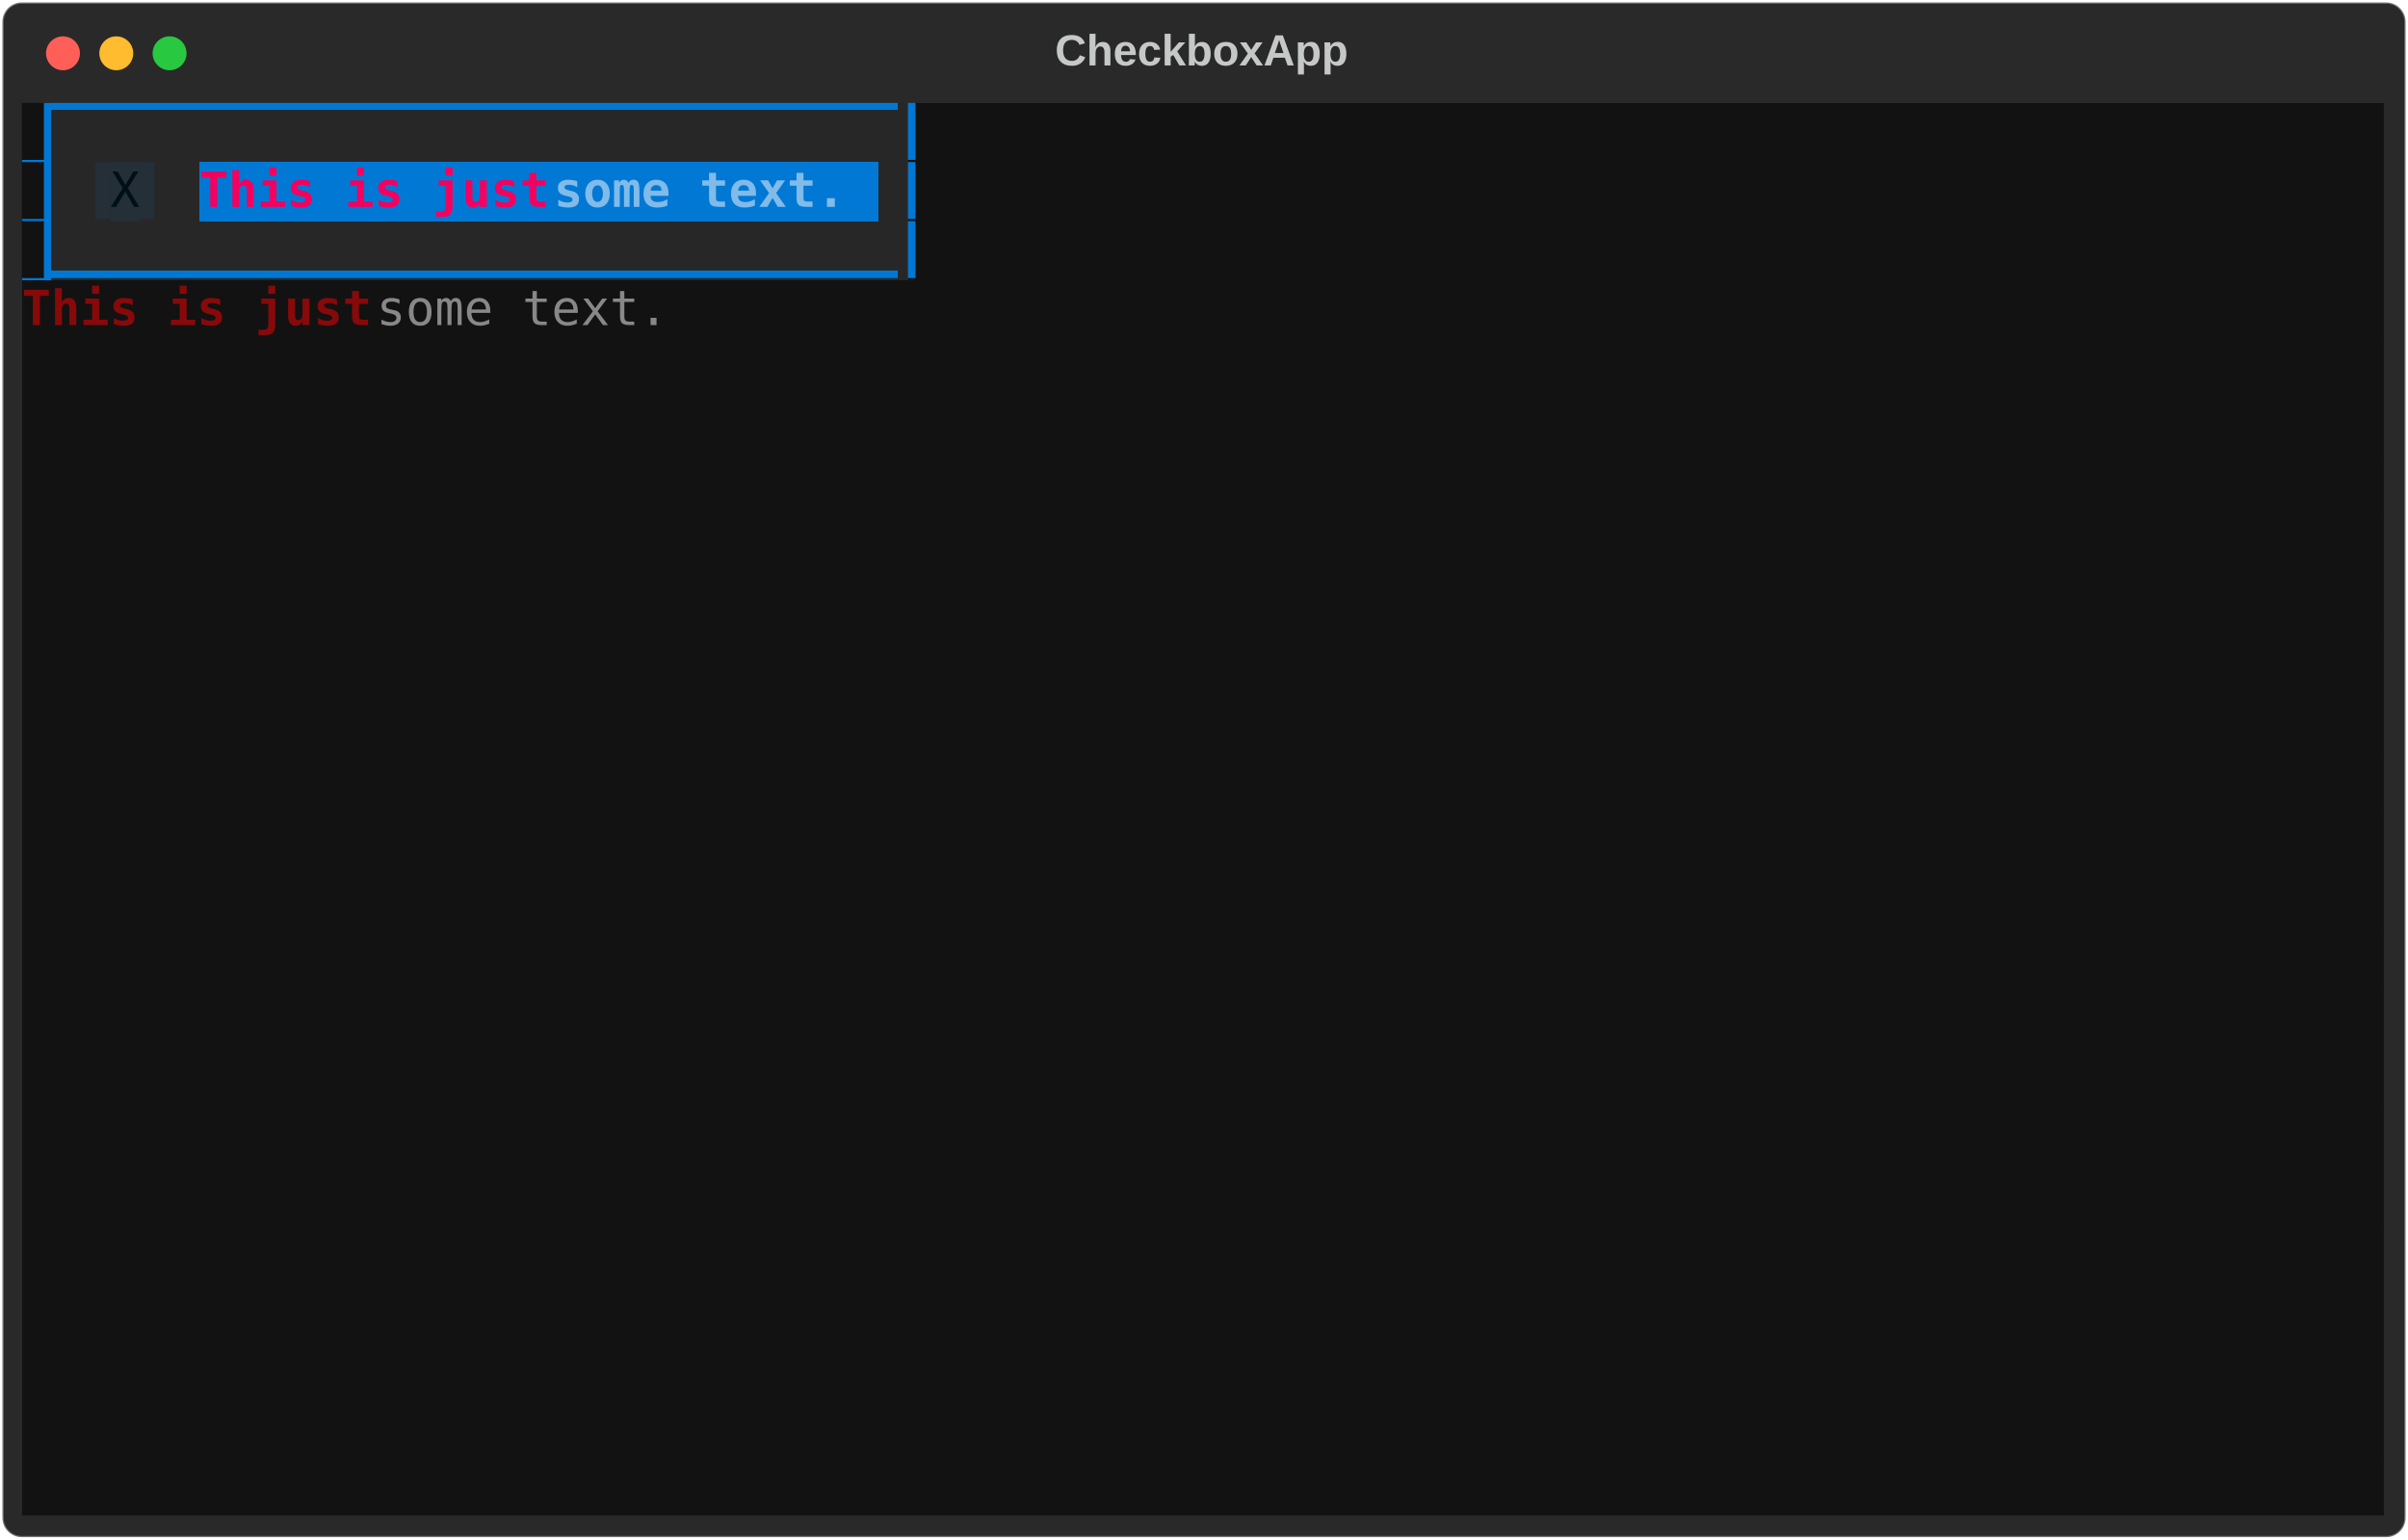
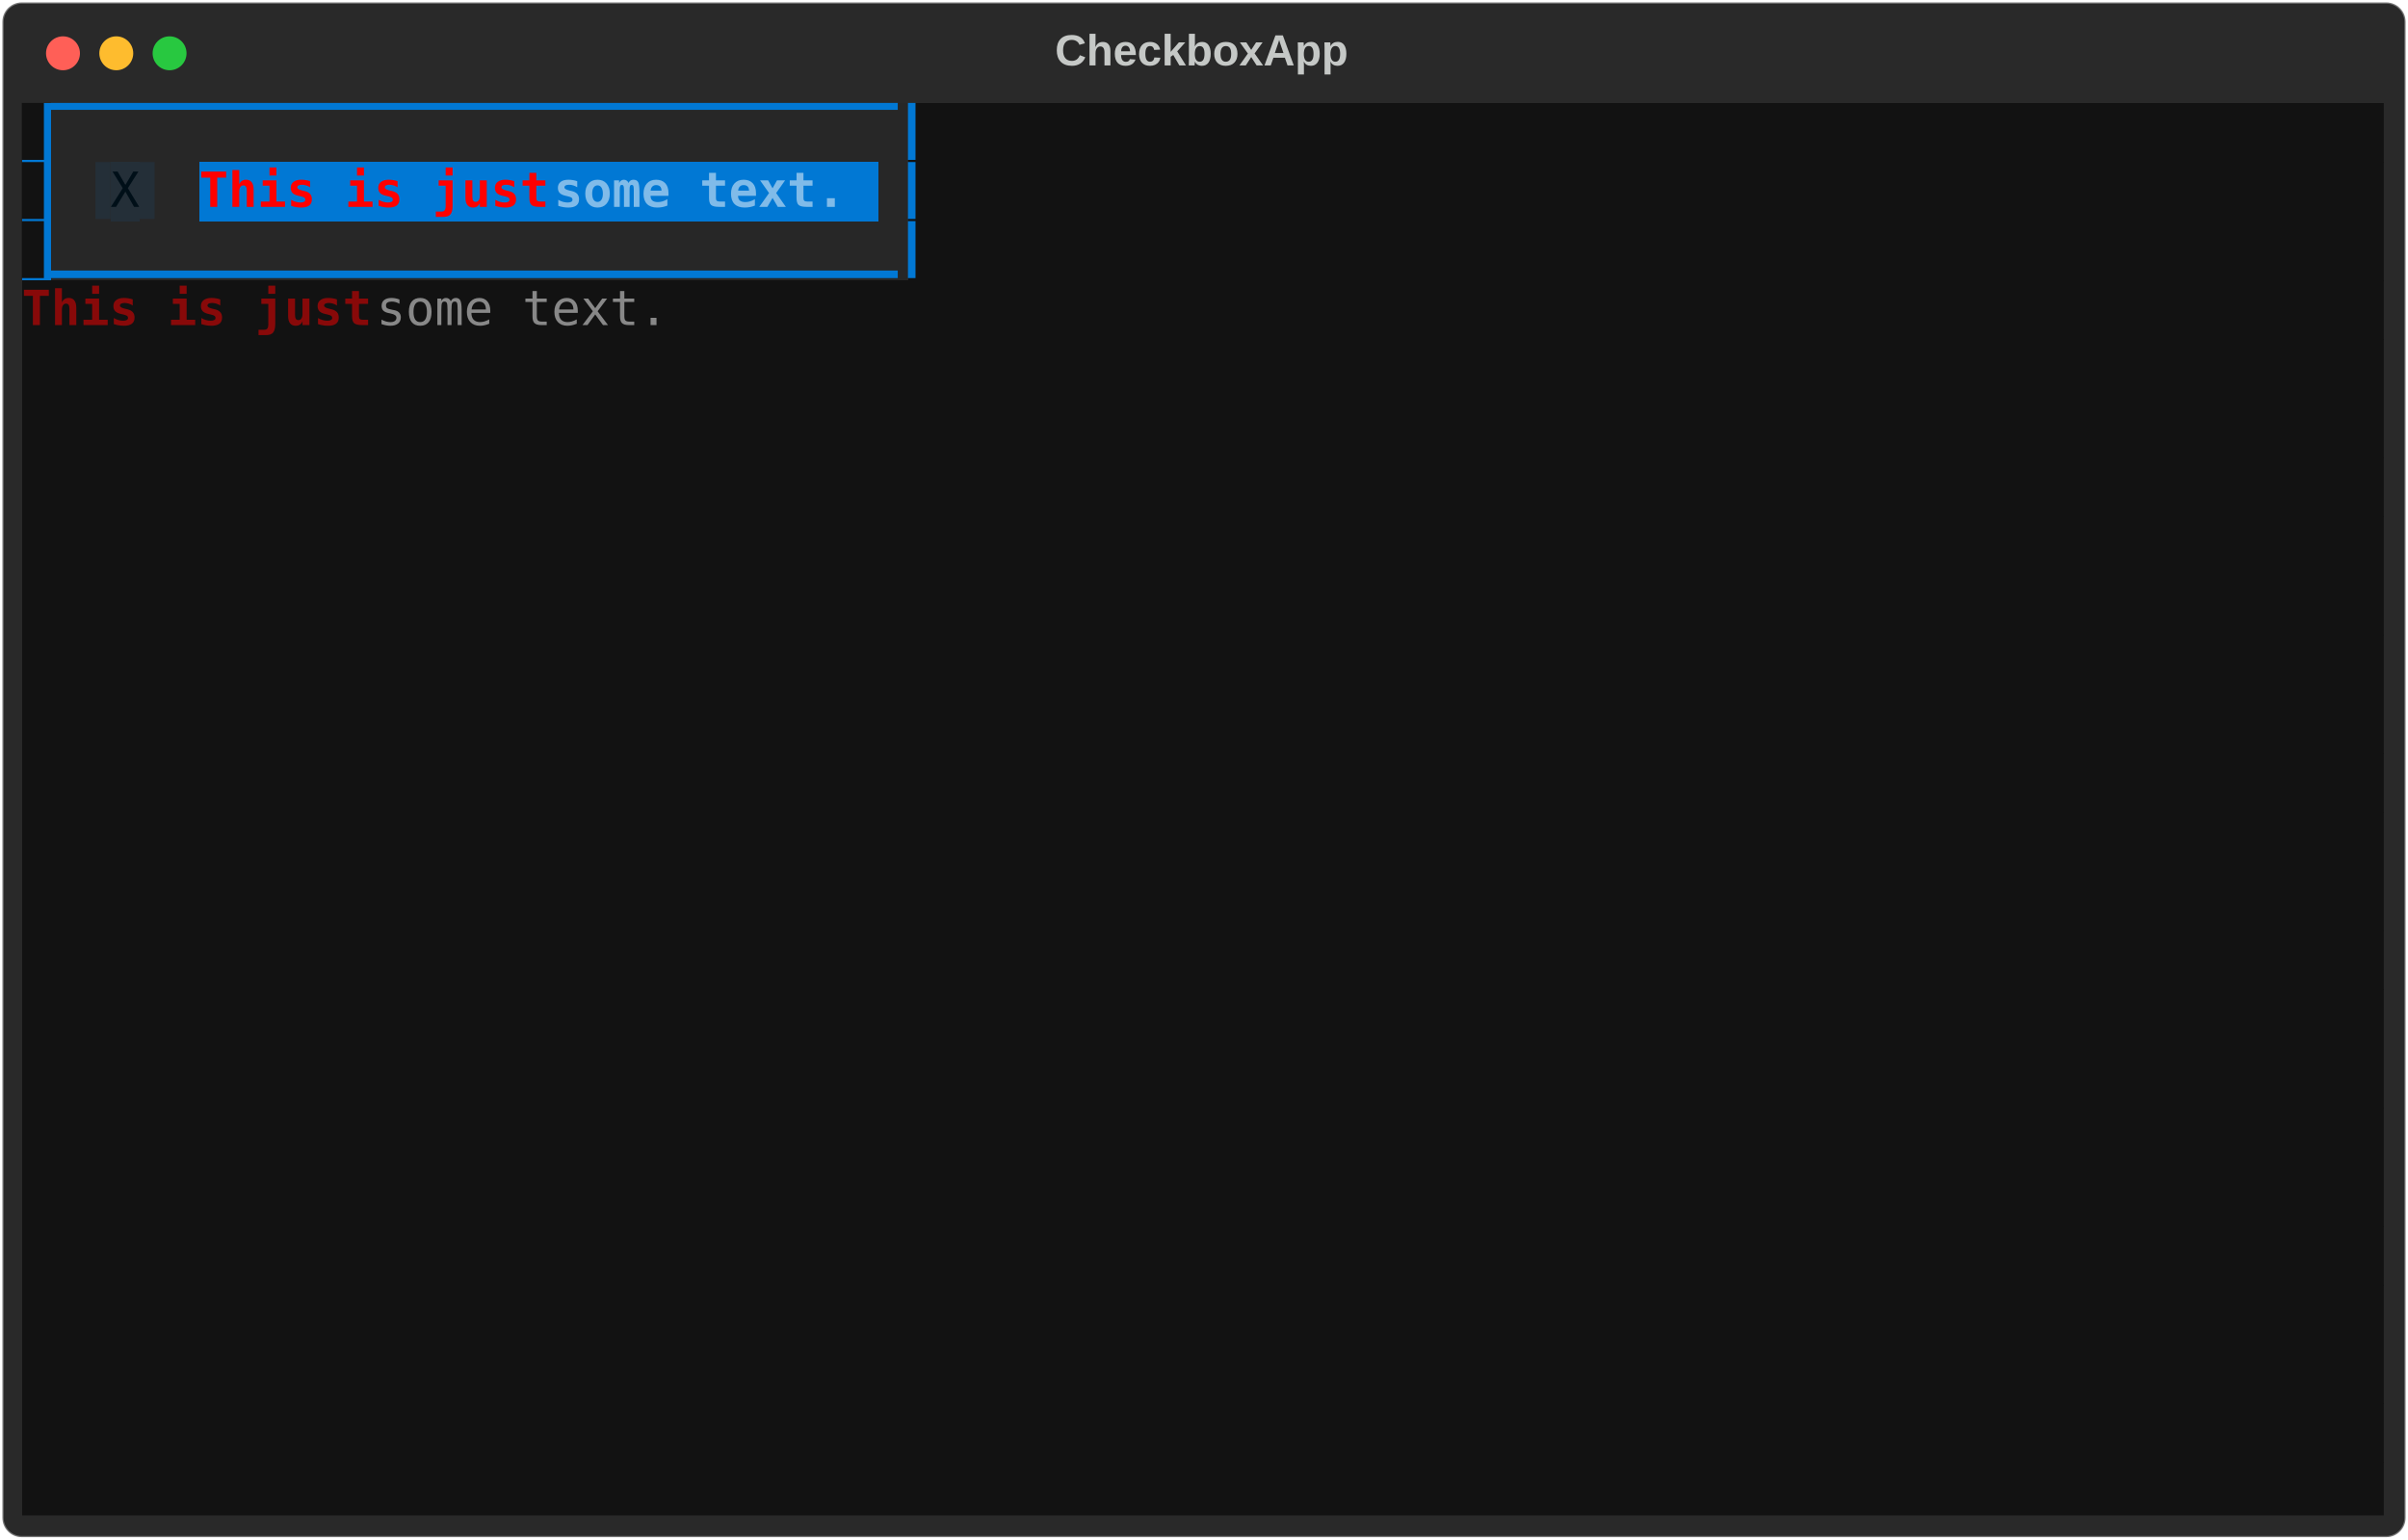
<svg xmlns="http://www.w3.org/2000/svg" class="rich-terminal" viewBox="0 0 994 635.6">
  <style>

    @font-face {
        font-family: "Fira Code";
        src: local("FiraCode-Regular"),
                url("https://cdnjs.cloudflare.com/ajax/libs/firacode/6.2.0/woff2/FiraCode-Regular.woff2") format("woff2"),
                url("https://cdnjs.cloudflare.com/ajax/libs/firacode/6.2.0/woff/FiraCode-Regular.woff") format("woff");
        font-style: normal;
        font-weight: 400;
    }
    @font-face {
        font-family: "Fira Code";
        src: local("FiraCode-Bold"),
                url("https://cdnjs.cloudflare.com/ajax/libs/firacode/6.2.0/woff2/FiraCode-Bold.woff2") format("woff2"),
                url("https://cdnjs.cloudflare.com/ajax/libs/firacode/6.2.0/woff/FiraCode-Bold.woff") format("woff");
        font-style: bold;
        font-weight: 700;
    }

-     .terminal-2591470392-matrix {
+     .terminal-matrix {
        font-family: Fira Code, monospace;
        font-size: 20px;
        line-height: 24.4px;
        font-variant-east-asian: full-width;
    }

-     .terminal-2591470392-title {
+     .terminal-title {
        font-size: 18px;
        font-weight: bold;
        font-family: arial;
    }

-     .terminal-2591470392-r1 { fill: #121212 }
- .terminal-2591470392-r2 { fill: #0178d4 }
- .terminal-2591470392-r3 { fill: #e0e0e0 }
- .terminal-2591470392-r4 { fill: #c5c8c6 }
- .terminal-2591470392-r5 { fill: #242f38 }
- .terminal-2591470392-r6 { fill: #000f18 }
- .terminal-2591470392-r7 { fill: #f4005f;font-weight: bold }
- .terminal-2591470392-r8 { fill: #80bbe9;font-weight: bold }
- .terminal-2591470392-r9 { fill: #880909;font-weight: bold }
- .terminal-2591470392-r10 { fill: #888888 }
+     .terminal-r1 { fill: #121212 }
+ .terminal-r2 { fill: #0178d4 }
+ .terminal-r3 { fill: #e0e0e0 }
+ .terminal-r4 { fill: #c5c8c6 }
+ .terminal-r5 { fill: #242f38 }
+ .terminal-r6 { fill: #000f18 }
+ .terminal-r7 { fill: #ff0000;font-weight: bold }
+ .terminal-r8 { fill: #80bbe9;font-weight: bold }
+ .terminal-r9 { fill: #880909;font-weight: bold }
+ .terminal-r10 { fill: #888888 }
    </style>
  <defs>
-     <clipPath id="terminal-2591470392-clip-terminal">
+     <clipPath id="terminal-clip-terminal">
      <rect x="0" y="0" width="975.0" height="584.6" />
    </clipPath>
-     <clipPath id="terminal-2591470392-line-0">
+     <clipPath id="terminal-line-0">
      <rect x="0" y="1.5" width="976" height="24.65" />
    </clipPath>
-     <clipPath id="terminal-2591470392-line-1">
+     <clipPath id="terminal-line-1">
      <rect x="0" y="25.9" width="976" height="24.65" />
    </clipPath>
-     <clipPath id="terminal-2591470392-line-2">
+     <clipPath id="terminal-line-2">
      <rect x="0" y="50.3" width="976" height="24.65" />
    </clipPath>
-     <clipPath id="terminal-2591470392-line-3">
+     <clipPath id="terminal-line-3">
      <rect x="0" y="74.7" width="976" height="24.65" />
    </clipPath>
-     <clipPath id="terminal-2591470392-line-4">
+     <clipPath id="terminal-line-4">
      <rect x="0" y="99.1" width="976" height="24.65" />
    </clipPath>
-     <clipPath id="terminal-2591470392-line-5">
+     <clipPath id="terminal-line-5">
      <rect x="0" y="123.5" width="976" height="24.65" />
    </clipPath>
-     <clipPath id="terminal-2591470392-line-6">
+     <clipPath id="terminal-line-6">
      <rect x="0" y="147.9" width="976" height="24.65" />
    </clipPath>
-     <clipPath id="terminal-2591470392-line-7">
+     <clipPath id="terminal-line-7">
      <rect x="0" y="172.3" width="976" height="24.65" />
    </clipPath>
-     <clipPath id="terminal-2591470392-line-8">
+     <clipPath id="terminal-line-8">
      <rect x="0" y="196.7" width="976" height="24.65" />
    </clipPath>
-     <clipPath id="terminal-2591470392-line-9">
+     <clipPath id="terminal-line-9">
      <rect x="0" y="221.1" width="976" height="24.65" />
    </clipPath>
-     <clipPath id="terminal-2591470392-line-10">
+     <clipPath id="terminal-line-10">
      <rect x="0" y="245.5" width="976" height="24.65" />
    </clipPath>
-     <clipPath id="terminal-2591470392-line-11">
+     <clipPath id="terminal-line-11">
      <rect x="0" y="269.9" width="976" height="24.65" />
    </clipPath>
-     <clipPath id="terminal-2591470392-line-12">
+     <clipPath id="terminal-line-12">
      <rect x="0" y="294.3" width="976" height="24.65" />
    </clipPath>
-     <clipPath id="terminal-2591470392-line-13">
+     <clipPath id="terminal-line-13">
      <rect x="0" y="318.7" width="976" height="24.65" />
    </clipPath>
-     <clipPath id="terminal-2591470392-line-14">
+     <clipPath id="terminal-line-14">
      <rect x="0" y="343.1" width="976" height="24.65" />
    </clipPath>
-     <clipPath id="terminal-2591470392-line-15">
+     <clipPath id="terminal-line-15">
      <rect x="0" y="367.5" width="976" height="24.65" />
    </clipPath>
-     <clipPath id="terminal-2591470392-line-16">
+     <clipPath id="terminal-line-16">
      <rect x="0" y="391.9" width="976" height="24.65" />
    </clipPath>
-     <clipPath id="terminal-2591470392-line-17">
+     <clipPath id="terminal-line-17">
      <rect x="0" y="416.3" width="976" height="24.65" />
    </clipPath>
-     <clipPath id="terminal-2591470392-line-18">
+     <clipPath id="terminal-line-18">
      <rect x="0" y="440.7" width="976" height="24.65" />
    </clipPath>
-     <clipPath id="terminal-2591470392-line-19">
+     <clipPath id="terminal-line-19">
      <rect x="0" y="465.1" width="976" height="24.65" />
    </clipPath>
-     <clipPath id="terminal-2591470392-line-20">
+     <clipPath id="terminal-line-20">
      <rect x="0" y="489.5" width="976" height="24.65" />
    </clipPath>
-     <clipPath id="terminal-2591470392-line-21">
+     <clipPath id="terminal-line-21">
      <rect x="0" y="513.9" width="976" height="24.65" />
    </clipPath>
-     <clipPath id="terminal-2591470392-line-22">
+     <clipPath id="terminal-line-22">
      <rect x="0" y="538.3" width="976" height="24.65" />
    </clipPath>
  </defs>
  <rect fill="#292929" stroke="rgba(255,255,255,0.35)" stroke-width="1" x="1" y="1" width="992" height="633.6" rx="8" />
-   <text class="terminal-2591470392-title" fill="#c5c8c6" text-anchor="middle" x="496" y="27">CheckboxApp</text>
+   <text class="terminal-title" fill="#c5c8c6" text-anchor="middle" x="496" y="27">CheckboxApp</text>
  <g transform="translate(26,22)">
    <circle cx="0" cy="0" r="7" fill="#ff5f57" />
    <circle cx="22" cy="0" r="7" fill="#febc2e" />
    <circle cx="44" cy="0" r="7" fill="#28c840" />
  </g>
-   <g transform="translate(9, 41)" clip-path="url(#terminal-2591470392-clip-terminal)">
+   <g transform="translate(9, 41)" clip-path="url(#terminal-clip-terminal)">
    <rect fill="#0178d4" x="0" y="1.5" width="12.2" height="24.65" shape-rendering="crispEdges" />
    <rect fill="#272727" x="12.2" y="1.5" width="353.8" height="24.65" shape-rendering="crispEdges" />
    <rect fill="#121212" x="366" y="1.5" width="12.2" height="24.65" shape-rendering="crispEdges" />
    <rect fill="#121212" x="378.2" y="1.5" width="597.8" height="24.65" shape-rendering="crispEdges" />
    <rect fill="#0178d4" x="0" y="25.9" width="12.2" height="24.65" shape-rendering="crispEdges" />
    <rect fill="#272727" x="12.2" y="25.9" width="12.2" height="24.65" shape-rendering="crispEdges" />
    <rect fill="#272727" x="24.4" y="25.9" width="12.2" height="24.65" shape-rendering="crispEdges" />
    <rect fill="#242f38" x="36.6" y="25.9" width="12.2" height="24.65" shape-rendering="crispEdges" />
    <rect fill="#272727" x="48.8" y="25.9" width="12.2" height="24.65" shape-rendering="crispEdges" />
    <rect fill="#272727" x="61" y="25.9" width="12.2" height="24.65" shape-rendering="crispEdges" />
    <rect fill="#0178d4" x="73.2" y="25.9" width="146.4" height="24.65" shape-rendering="crispEdges" />
    <rect fill="#0178d4" x="219.6" y="25.9" width="134.2" height="24.65" shape-rendering="crispEdges" />
    <rect fill="#272727" x="353.8" y="25.9" width="12.2" height="24.65" shape-rendering="crispEdges" />
    <rect fill="#121212" x="366" y="25.9" width="12.2" height="24.65" shape-rendering="crispEdges" />
    <rect fill="#121212" x="378.2" y="25.9" width="597.8" height="24.65" shape-rendering="crispEdges" />
    <rect fill="#0178d4" x="0" y="50.3" width="12.2" height="24.65" shape-rendering="crispEdges" />
    <rect fill="#272727" x="12.2" y="50.3" width="353.8" height="24.65" shape-rendering="crispEdges" />
    <rect fill="#121212" x="366" y="50.3" width="12.2" height="24.65" shape-rendering="crispEdges" />
    <rect fill="#121212" x="378.2" y="50.3" width="597.8" height="24.65" shape-rendering="crispEdges" />
    <rect fill="#121212" x="0" y="74.7" width="146.4" height="24.65" shape-rendering="crispEdges" />
    <rect fill="#121212" x="146.4" y="74.7" width="134.2" height="24.65" shape-rendering="crispEdges" />
    <rect fill="#121212" x="280.6" y="74.7" width="695.4" height="24.65" shape-rendering="crispEdges" />
    <rect fill="#121212" x="0" y="99.1" width="976" height="24.65" shape-rendering="crispEdges" />
    <rect fill="#121212" x="0" y="123.5" width="976" height="24.65" shape-rendering="crispEdges" />
    <rect fill="#121212" x="0" y="147.9" width="976" height="24.65" shape-rendering="crispEdges" />
    <rect fill="#121212" x="0" y="172.3" width="976" height="24.65" shape-rendering="crispEdges" />
    <rect fill="#121212" x="0" y="196.7" width="976" height="24.65" shape-rendering="crispEdges" />
    <rect fill="#121212" x="0" y="221.1" width="976" height="24.65" shape-rendering="crispEdges" />
    <rect fill="#121212" x="0" y="245.5" width="976" height="24.65" shape-rendering="crispEdges" />
    <rect fill="#121212" x="0" y="269.9" width="976" height="24.65" shape-rendering="crispEdges" />
    <rect fill="#121212" x="0" y="294.3" width="976" height="24.65" shape-rendering="crispEdges" />
    <rect fill="#121212" x="0" y="318.7" width="976" height="24.65" shape-rendering="crispEdges" />
    <rect fill="#121212" x="0" y="343.1" width="976" height="24.65" shape-rendering="crispEdges" />
    <rect fill="#121212" x="0" y="367.5" width="976" height="24.65" shape-rendering="crispEdges" />
    <rect fill="#121212" x="0" y="391.9" width="976" height="24.65" shape-rendering="crispEdges" />
    <rect fill="#121212" x="0" y="416.3" width="976" height="24.65" shape-rendering="crispEdges" />
    <rect fill="#121212" x="0" y="440.7" width="976" height="24.65" shape-rendering="crispEdges" />
    <rect fill="#121212" x="0" y="465.1" width="976" height="24.65" shape-rendering="crispEdges" />
    <rect fill="#121212" x="0" y="489.5" width="976" height="24.65" shape-rendering="crispEdges" />
    <rect fill="#121212" x="0" y="513.9" width="976" height="24.65" shape-rendering="crispEdges" />
    <rect fill="#121212" x="0" y="538.3" width="976" height="24.65" shape-rendering="crispEdges" />
    <rect fill="#121212" x="0" y="562.7" width="976" height="24.65" shape-rendering="crispEdges" />
-     <g class="terminal-2591470392-matrix">
-       <text class="terminal-2591470392-r1" x="0" y="20" textLength="12.2" clip-path="url(#terminal-2591470392-line-0)">▊</text>
-       <text class="terminal-2591470392-r2" x="12.2" y="20" textLength="353.8" clip-path="url(#terminal-2591470392-line-0)">▔▔▔▔▔▔▔▔▔▔▔▔▔▔▔▔▔▔▔▔▔▔▔▔▔▔▔▔▔</text>
-       <text class="terminal-2591470392-r2" x="366" y="20" textLength="12.2" clip-path="url(#terminal-2591470392-line-0)">▎</text>
-       <text class="terminal-2591470392-r4" x="976" y="20" textLength="12.2" clip-path="url(#terminal-2591470392-line-0)">
- </text>
-       <text class="terminal-2591470392-r1" x="0" y="44.4" textLength="12.2" clip-path="url(#terminal-2591470392-line-1)">▊</text>
-       <text class="terminal-2591470392-r5" x="24.4" y="44.4" textLength="12.2" clip-path="url(#terminal-2591470392-line-1)">▐</text>
-       <text class="terminal-2591470392-r6" x="36.6" y="44.4" textLength="12.2" clip-path="url(#terminal-2591470392-line-1)">X</text>
-       <text class="terminal-2591470392-r5" x="48.8" y="44.4" textLength="12.2" clip-path="url(#terminal-2591470392-line-1)">▌</text>
-       <text class="terminal-2591470392-r7" x="73.2" y="44.4" textLength="146.4" clip-path="url(#terminal-2591470392-line-1)">This is just</text>
-       <text class="terminal-2591470392-r8" x="219.6" y="44.4" textLength="134.2" clip-path="url(#terminal-2591470392-line-1)"> some text.</text>
-       <text class="terminal-2591470392-r2" x="366" y="44.4" textLength="12.2" clip-path="url(#terminal-2591470392-line-1)">▎</text>
-       <text class="terminal-2591470392-r4" x="976" y="44.4" textLength="12.2" clip-path="url(#terminal-2591470392-line-1)">
- </text>
-       <text class="terminal-2591470392-r1" x="0" y="68.8" textLength="12.2" clip-path="url(#terminal-2591470392-line-2)">▊</text>
-       <text class="terminal-2591470392-r2" x="12.2" y="68.8" textLength="353.8" clip-path="url(#terminal-2591470392-line-2)">▁▁▁▁▁▁▁▁▁▁▁▁▁▁▁▁▁▁▁▁▁▁▁▁▁▁▁▁▁</text>
-       <text class="terminal-2591470392-r2" x="366" y="68.8" textLength="12.2" clip-path="url(#terminal-2591470392-line-2)">▎</text>
-       <text class="terminal-2591470392-r4" x="976" y="68.8" textLength="12.2" clip-path="url(#terminal-2591470392-line-2)">
- </text>
-       <text class="terminal-2591470392-r9" x="0" y="93.2" textLength="146.4" clip-path="url(#terminal-2591470392-line-3)">This is just</text>
-       <text class="terminal-2591470392-r10" x="146.4" y="93.2" textLength="134.2" clip-path="url(#terminal-2591470392-line-3)"> some text.</text>
-       <text class="terminal-2591470392-r4" x="976" y="93.2" textLength="12.2" clip-path="url(#terminal-2591470392-line-3)">
- </text>
-       <text class="terminal-2591470392-r4" x="976" y="117.6" textLength="12.2" clip-path="url(#terminal-2591470392-line-4)">
- </text>
-       <text class="terminal-2591470392-r4" x="976" y="142" textLength="12.2" clip-path="url(#terminal-2591470392-line-5)">
- </text>
-       <text class="terminal-2591470392-r4" x="976" y="166.4" textLength="12.2" clip-path="url(#terminal-2591470392-line-6)">
- </text>
-       <text class="terminal-2591470392-r4" x="976" y="190.8" textLength="12.2" clip-path="url(#terminal-2591470392-line-7)">
- </text>
-       <text class="terminal-2591470392-r4" x="976" y="215.2" textLength="12.2" clip-path="url(#terminal-2591470392-line-8)">
- </text>
-       <text class="terminal-2591470392-r4" x="976" y="239.6" textLength="12.2" clip-path="url(#terminal-2591470392-line-9)">
- </text>
-       <text class="terminal-2591470392-r4" x="976" y="264" textLength="12.2" clip-path="url(#terminal-2591470392-line-10)">
- </text>
-       <text class="terminal-2591470392-r4" x="976" y="288.4" textLength="12.2" clip-path="url(#terminal-2591470392-line-11)">
- </text>
-       <text class="terminal-2591470392-r4" x="976" y="312.8" textLength="12.2" clip-path="url(#terminal-2591470392-line-12)">
- </text>
-       <text class="terminal-2591470392-r4" x="976" y="337.2" textLength="12.2" clip-path="url(#terminal-2591470392-line-13)">
- </text>
-       <text class="terminal-2591470392-r4" x="976" y="361.6" textLength="12.2" clip-path="url(#terminal-2591470392-line-14)">
- </text>
-       <text class="terminal-2591470392-r4" x="976" y="386" textLength="12.2" clip-path="url(#terminal-2591470392-line-15)">
- </text>
-       <text class="terminal-2591470392-r4" x="976" y="410.4" textLength="12.2" clip-path="url(#terminal-2591470392-line-16)">
- </text>
-       <text class="terminal-2591470392-r4" x="976" y="434.8" textLength="12.2" clip-path="url(#terminal-2591470392-line-17)">
- </text>
-       <text class="terminal-2591470392-r4" x="976" y="459.2" textLength="12.2" clip-path="url(#terminal-2591470392-line-18)">
- </text>
-       <text class="terminal-2591470392-r4" x="976" y="483.6" textLength="12.2" clip-path="url(#terminal-2591470392-line-19)">
- </text>
-       <text class="terminal-2591470392-r4" x="976" y="508" textLength="12.2" clip-path="url(#terminal-2591470392-line-20)">
- </text>
-       <text class="terminal-2591470392-r4" x="976" y="532.4" textLength="12.2" clip-path="url(#terminal-2591470392-line-21)">
- </text>
-       <text class="terminal-2591470392-r4" x="976" y="556.8" textLength="12.2" clip-path="url(#terminal-2591470392-line-22)">
+     <g class="terminal-matrix">
+       <text class="terminal-r1" x="0" y="20" textLength="12.2" clip-path="url(#terminal-line-0)">▊</text>
+       <text class="terminal-r2" x="12.2" y="20" textLength="353.8" clip-path="url(#terminal-line-0)">▔▔▔▔▔▔▔▔▔▔▔▔▔▔▔▔▔▔▔▔▔▔▔▔▔▔▔▔▔</text>
+       <text class="terminal-r2" x="366" y="20" textLength="12.2" clip-path="url(#terminal-line-0)">▎</text>
+       <text class="terminal-r4" x="976" y="20" textLength="12.2" clip-path="url(#terminal-line-0)">
+ </text>
+       <text class="terminal-r1" x="0" y="44.4" textLength="12.2" clip-path="url(#terminal-line-1)">▊</text>
+       <text class="terminal-r5" x="24.4" y="44.4" textLength="12.2" clip-path="url(#terminal-line-1)">▐</text>
+       <text class="terminal-r6" x="36.6" y="44.4" textLength="12.2" clip-path="url(#terminal-line-1)">X</text>
+       <text class="terminal-r5" x="48.8" y="44.4" textLength="12.2" clip-path="url(#terminal-line-1)">▌</text>
+       <text class="terminal-r7" x="73.2" y="44.4" textLength="146.4" clip-path="url(#terminal-line-1)">This is just</text>
+       <text class="terminal-r8" x="219.6" y="44.4" textLength="134.2" clip-path="url(#terminal-line-1)"> some text.</text>
+       <text class="terminal-r2" x="366" y="44.4" textLength="12.2" clip-path="url(#terminal-line-1)">▎</text>
+       <text class="terminal-r4" x="976" y="44.4" textLength="12.2" clip-path="url(#terminal-line-1)">
+ </text>
+       <text class="terminal-r1" x="0" y="68.8" textLength="12.2" clip-path="url(#terminal-line-2)">▊</text>
+       <text class="terminal-r2" x="12.2" y="68.8" textLength="353.8" clip-path="url(#terminal-line-2)">▁▁▁▁▁▁▁▁▁▁▁▁▁▁▁▁▁▁▁▁▁▁▁▁▁▁▁▁▁</text>
+       <text class="terminal-r2" x="366" y="68.8" textLength="12.2" clip-path="url(#terminal-line-2)">▎</text>
+       <text class="terminal-r4" x="976" y="68.8" textLength="12.2" clip-path="url(#terminal-line-2)">
+ </text>
+       <text class="terminal-r9" x="0" y="93.2" textLength="146.4" clip-path="url(#terminal-line-3)">This is just</text>
+       <text class="terminal-r10" x="146.4" y="93.2" textLength="134.2" clip-path="url(#terminal-line-3)"> some text.</text>
+       <text class="terminal-r4" x="976" y="93.2" textLength="12.2" clip-path="url(#terminal-line-3)">
+ </text>
+       <text class="terminal-r4" x="976" y="117.6" textLength="12.2" clip-path="url(#terminal-line-4)">
+ </text>
+       <text class="terminal-r4" x="976" y="142" textLength="12.2" clip-path="url(#terminal-line-5)">
+ </text>
+       <text class="terminal-r4" x="976" y="166.4" textLength="12.2" clip-path="url(#terminal-line-6)">
+ </text>
+       <text class="terminal-r4" x="976" y="190.8" textLength="12.2" clip-path="url(#terminal-line-7)">
+ </text>
+       <text class="terminal-r4" x="976" y="215.2" textLength="12.2" clip-path="url(#terminal-line-8)">
+ </text>
+       <text class="terminal-r4" x="976" y="239.6" textLength="12.2" clip-path="url(#terminal-line-9)">
+ </text>
+       <text class="terminal-r4" x="976" y="264" textLength="12.2" clip-path="url(#terminal-line-10)">
+ </text>
+       <text class="terminal-r4" x="976" y="288.4" textLength="12.2" clip-path="url(#terminal-line-11)">
+ </text>
+       <text class="terminal-r4" x="976" y="312.8" textLength="12.2" clip-path="url(#terminal-line-12)">
+ </text>
+       <text class="terminal-r4" x="976" y="337.2" textLength="12.2" clip-path="url(#terminal-line-13)">
+ </text>
+       <text class="terminal-r4" x="976" y="361.6" textLength="12.2" clip-path="url(#terminal-line-14)">
+ </text>
+       <text class="terminal-r4" x="976" y="386" textLength="12.2" clip-path="url(#terminal-line-15)">
+ </text>
+       <text class="terminal-r4" x="976" y="410.4" textLength="12.2" clip-path="url(#terminal-line-16)">
+ </text>
+       <text class="terminal-r4" x="976" y="434.8" textLength="12.2" clip-path="url(#terminal-line-17)">
+ </text>
+       <text class="terminal-r4" x="976" y="459.2" textLength="12.2" clip-path="url(#terminal-line-18)">
+ </text>
+       <text class="terminal-r4" x="976" y="483.6" textLength="12.2" clip-path="url(#terminal-line-19)">
+ </text>
+       <text class="terminal-r4" x="976" y="508" textLength="12.2" clip-path="url(#terminal-line-20)">
+ </text>
+       <text class="terminal-r4" x="976" y="532.4" textLength="12.2" clip-path="url(#terminal-line-21)">
+ </text>
+       <text class="terminal-r4" x="976" y="556.8" textLength="12.2" clip-path="url(#terminal-line-22)">
</text>
    </g>
  </g>
</svg>
